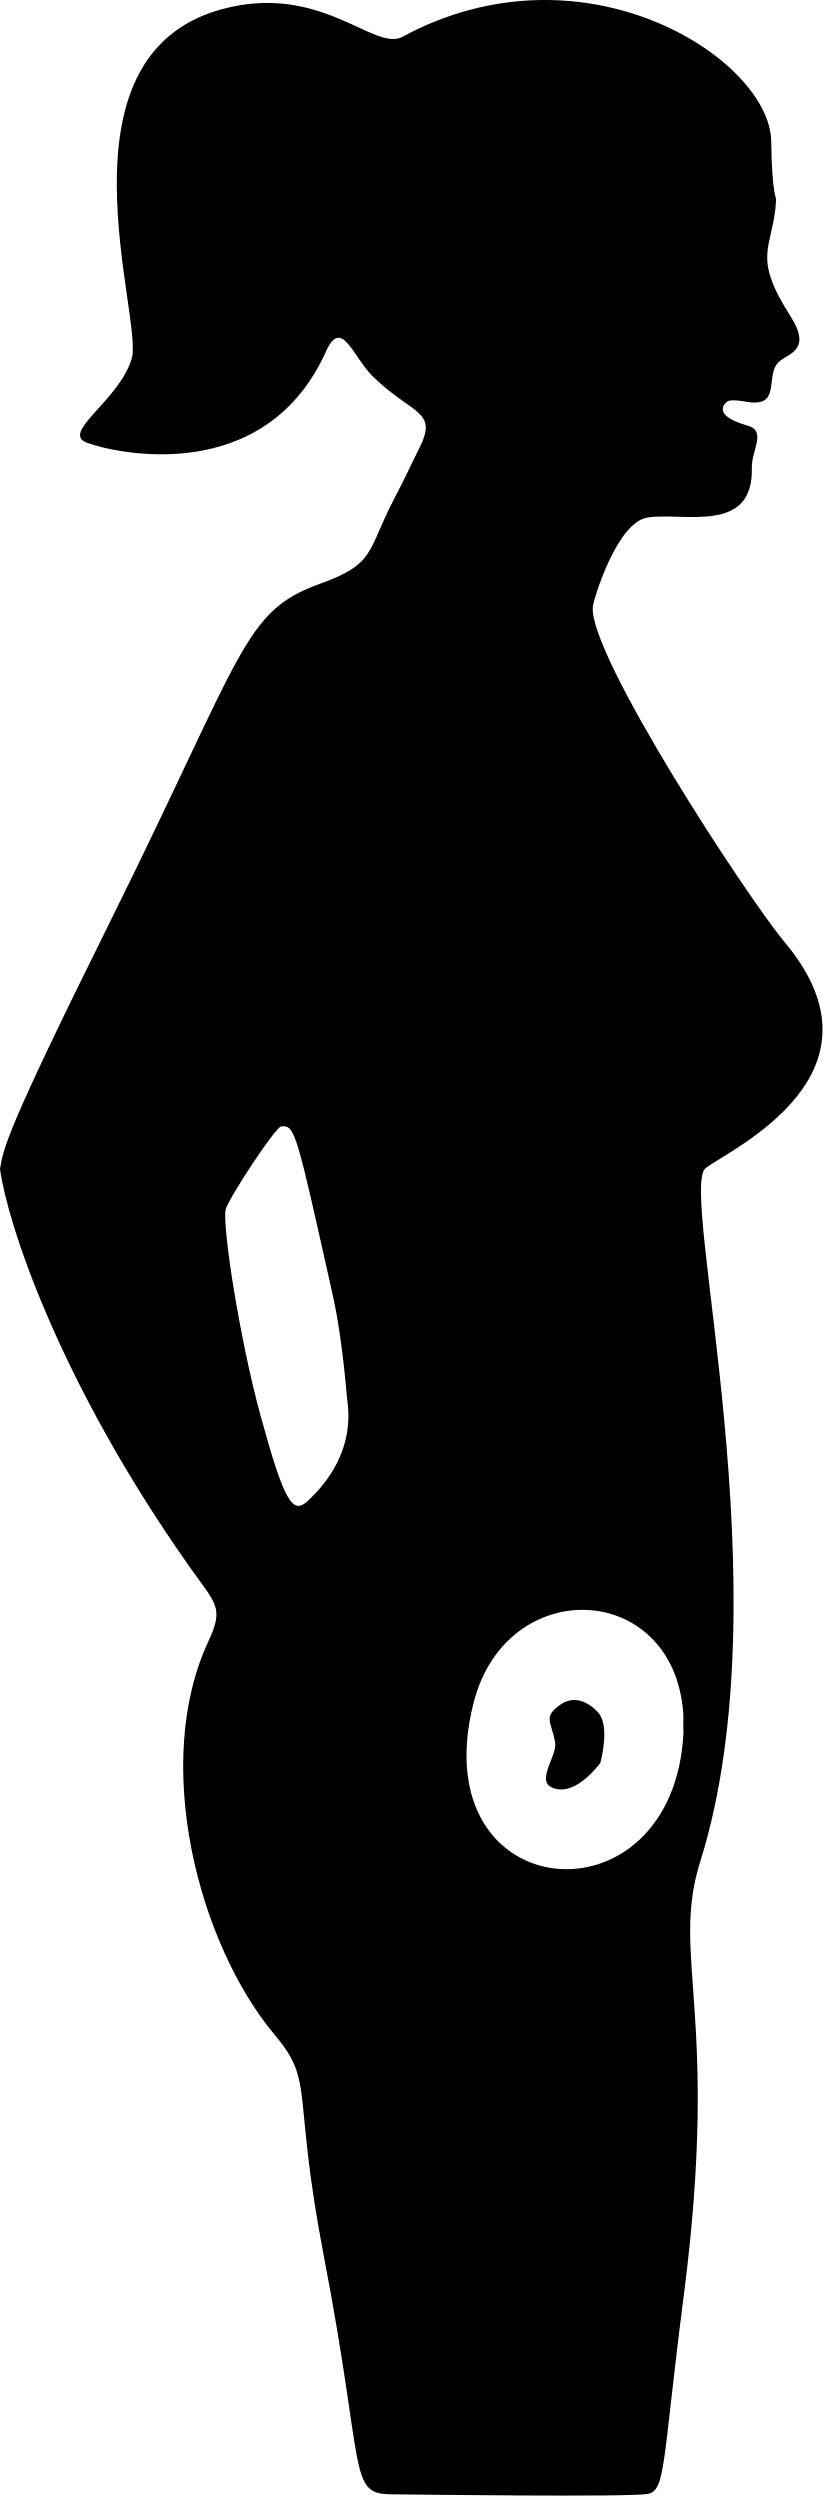
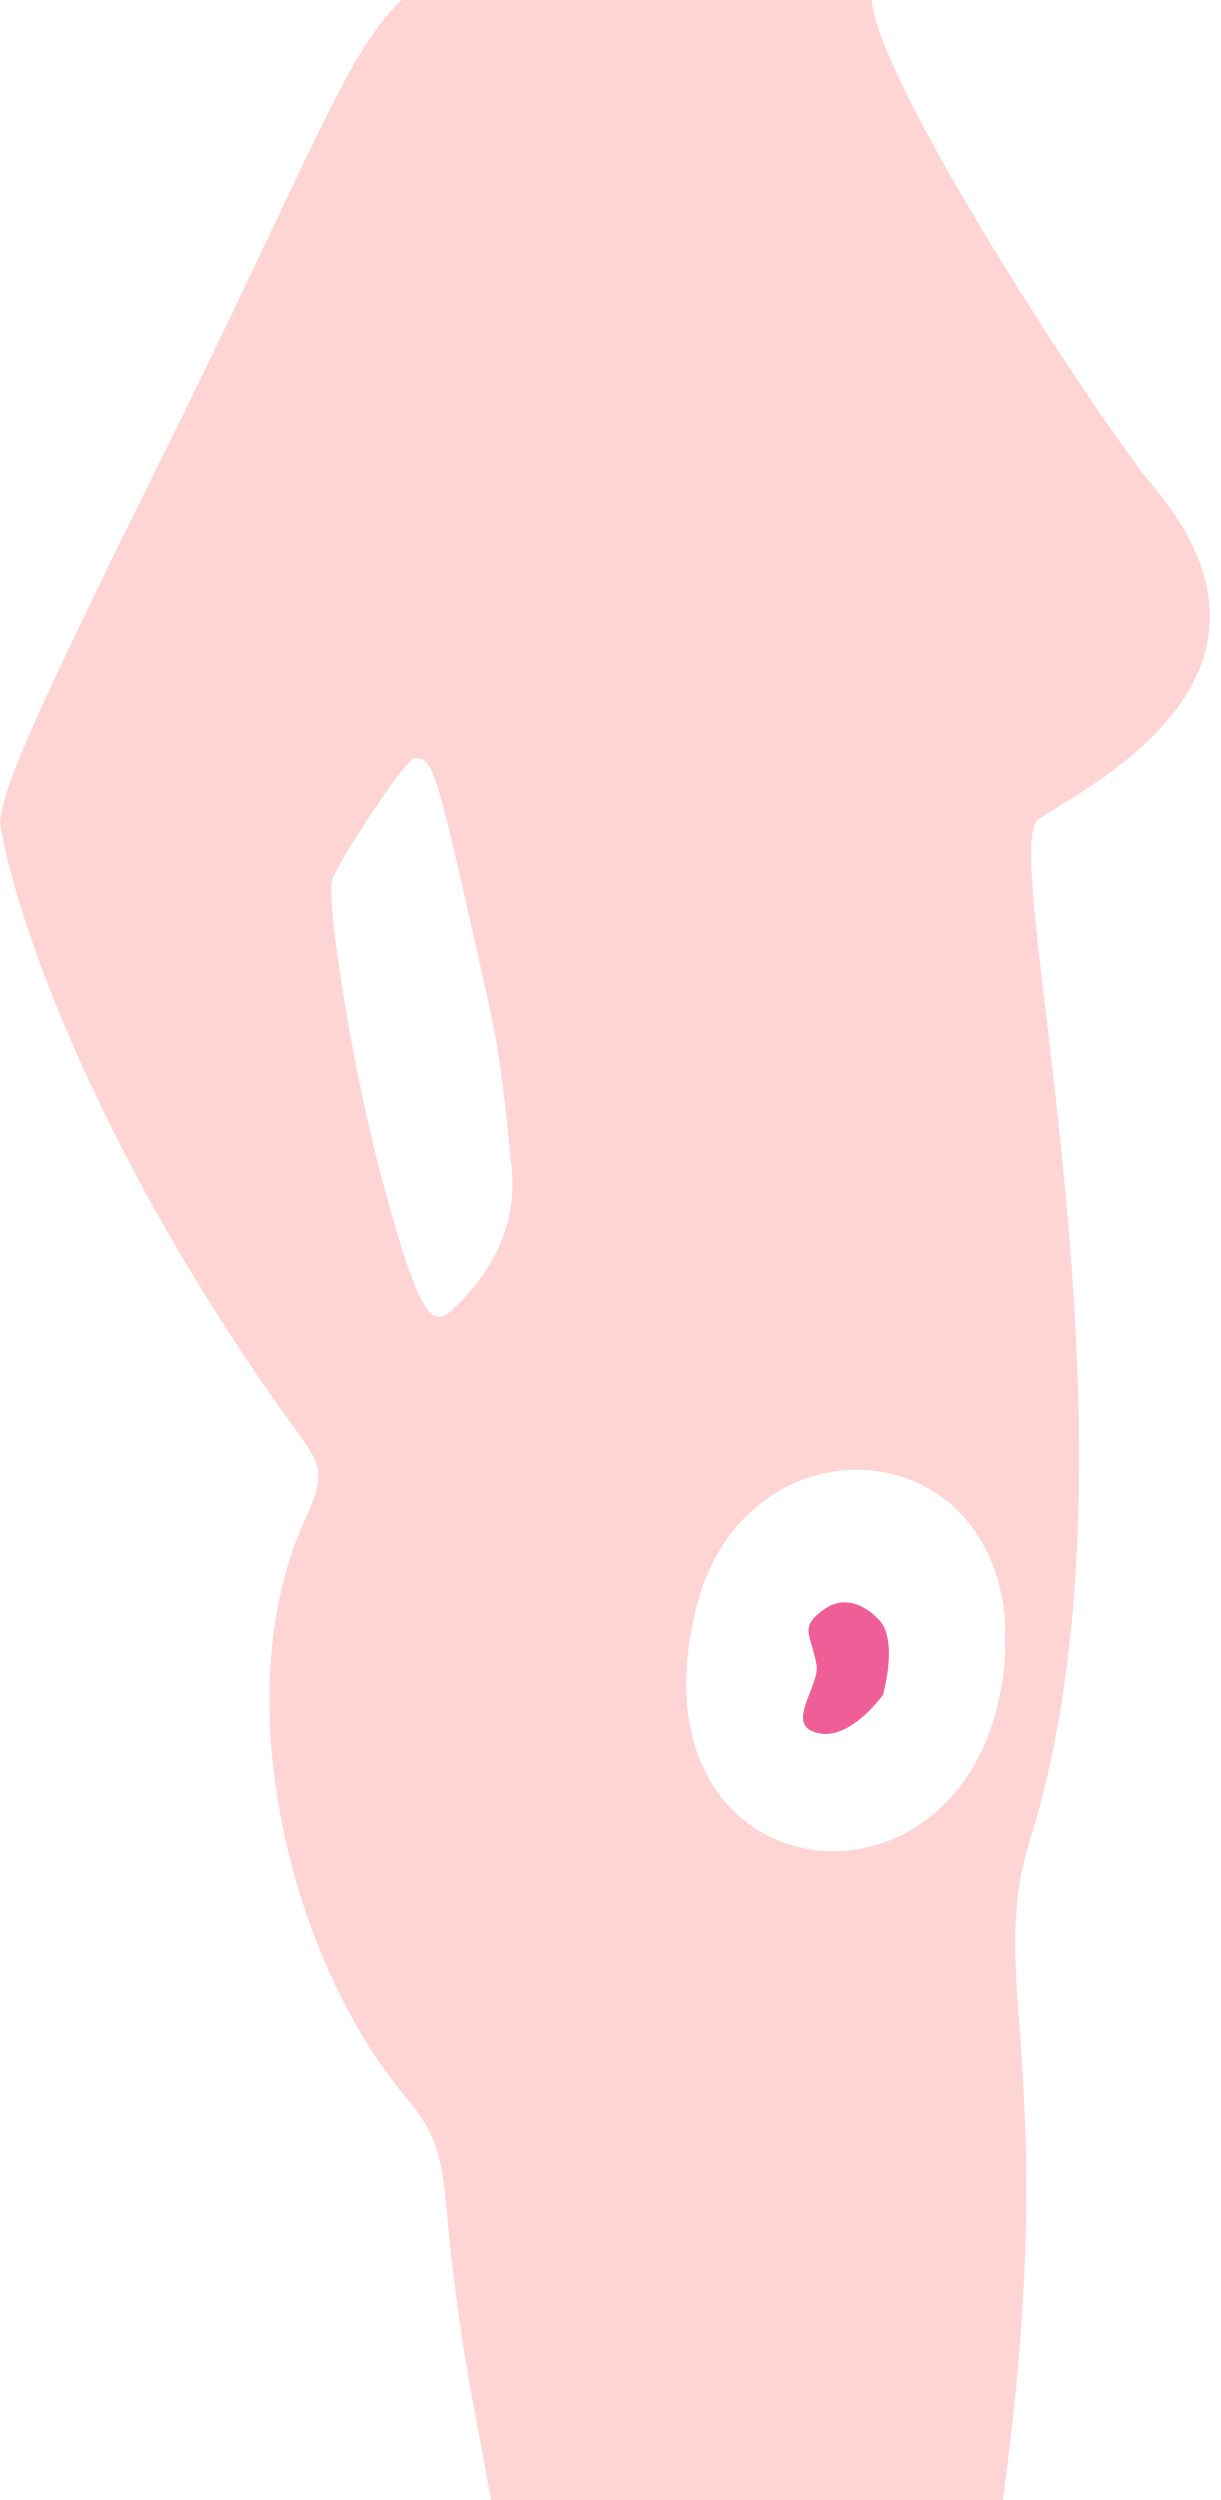
- <svg xmlns="http://www.w3.org/2000/svg" width="100%" height="100%" viewBox="0 0 84 253" version="1.1" xml:space="preserve" style="fill-rule:evenodd;clip-rule:evenodd;stroke-linejoin:round;stroke-miterlimit:2;">
-   <g transform="matrix(1,0,0,1,-495.977,-1320.202)">
-     <g transform="matrix(1,0,0,1,455,1146)">
-       <path d="M40.977,292.51C41.327,290.37 41.607,288.662 51.99,267.738C65.834,239.84 65.555,236.095 73.409,233.26C79.033,231.231 78.1,229.984 80.864,224.685C82.222,222.081 82.155,222.084 83.45,219.475C85.325,215.697 82.681,216.188 78.706,212.296C76.694,210.327 75.549,206.259 73.979,209.747C67.768,223.549 52.573,220.051 49.79,219.016C47.02,217.986 53.125,214.697 54.319,210.441C55.475,206.322 46.075,179.894 63.394,175.143C73.437,172.388 78.852,179.469 81.697,177.93C100.09,167.978 118.902,180.189 119.024,188.503C119.105,194.072 119.548,194.02 119.518,194.501C119.218,199.414 116.97,199.93 120.971,206.196C123.211,209.703 120.691,209.969 119.786,210.834C118.328,212.228 120.15,215.517 116.493,214.856C116.349,214.83 115.049,214.595 114.655,214.793C114.428,214.907 112.8,216.193 116.639,217.276C118.593,217.827 117.015,219.793 117.062,221.546C117.244,228.324 110.11,226.008 106.51,226.575C103.384,227.067 101.061,234.842 100.975,235.569C100.416,240.295 116.543,264.95 120.407,269.577C131.515,282.879 115.047,290.433 112.405,292.395C109.559,294.508 120.437,335.236 111.838,362.604C108.822,372.202 113.854,377.973 110.181,406.457C107.985,423.487 108.377,426.227 106.515,426.589C104.772,426.928 82.578,426.651 80.497,426.625C76.196,426.571 77.917,424.179 73.737,402.449C70.544,385.847 72.828,384.951 68.848,380.218C60.988,370.872 56.333,352.56 62.065,340.308C63.688,336.84 62.802,336.508 60.15,332.746C46.872,313.912 41.72,297.936 40.977,292.51ZM110.147,349.496C110.097,348.84 110.171,348.178 110.12,347.521C109.093,334.149 92.166,333.487 88.882,346.599C83.691,367.329 109.201,369.458 110.147,349.496ZM76.081,315.523C76.013,314.713 75.553,309.305 74.693,305.457C70.957,288.743 70.857,288.028 69.424,288.2C68.851,288.269 64.147,295.396 63.823,296.583C63.429,298.03 65.187,309.592 67.364,317.536C69.773,326.33 70.615,327.502 72.128,326.09C77.447,321.129 76.08,316.128 76.081,315.523Z" />
+ <svg xmlns="http://www.w3.org/2000/svg" width="100%" height="100%" viewBox="0 0 84 172" version="1.1" xml:space="preserve" style="fill-rule:evenodd;clip-rule:evenodd;stroke-linejoin:round;stroke-miterlimit:2;">
+   <g transform="matrix(1,0,0,1,-492.977,-1698)">
+     <g transform="matrix(1,0,0,1,452,1462)">
+       <path d="M100.965,236C101.287,241.626 116.649,265.077 120.407,269.577C131.515,282.879 115.047,290.433 112.405,292.395C109.559,294.508 120.437,335.236 111.838,362.604C108.822,372.202 113.854,377.973 110.181,406.457L109.984,408L74.756,408C74.46,406.306 74.124,404.46 73.737,402.449C70.544,385.847 72.828,384.951 68.848,380.218C60.988,370.872 56.333,352.56 62.065,340.308C63.688,336.84 62.802,336.508 60.15,332.746C46.872,313.912 41.72,297.936 40.977,292.51C41.327,290.37 41.607,288.662 51.99,267.738C62.296,246.97 64.775,239.587 68.609,236L100.965,236ZM76.081,315.523C76.013,314.713 75.553,309.305 74.693,305.457C70.957,288.743 70.857,288.028 69.424,288.2C68.851,288.269 64.147,295.396 63.823,296.583C63.429,298.03 65.187,309.592 67.364,317.536C69.773,326.33 70.615,327.502 72.128,326.09C77.447,321.129 76.08,316.128 76.081,315.523ZM110.147,349.496C110.097,348.84 110.171,348.178 110.12,347.521C109.093,334.149 92.166,333.487 88.882,346.599C83.691,367.329 109.201,369.458 110.147,349.496Z" style="fill:rgb(254,212,213);" />
    </g>
-     <g transform="matrix(1,0,0,1,455,1146)">
-       <path d="M101.729,352.607C101.462,352.961 99.025,356.191 96.759,355.059C95.279,354.319 97.381,351.825 97.159,350.56C96.78,348.391 95.902,347.985 97.666,346.727C99.576,345.366 101.291,347.267 101.501,347.499C102.713,348.842 101.833,352.212 101.729,352.607Z" />
+     <g transform="matrix(1,0,0,1,452,1462)">
+       <path d="M101.729,352.607C101.462,352.961 99.025,356.191 96.759,355.059C95.279,354.319 97.381,351.825 97.159,350.56C96.78,348.391 95.902,347.985 97.666,346.727C99.576,345.366 101.291,347.267 101.501,347.499C102.713,348.842 101.833,352.212 101.729,352.607Z" style="fill:rgb(240,94,152);" />
    </g>
  </g>
</svg>
